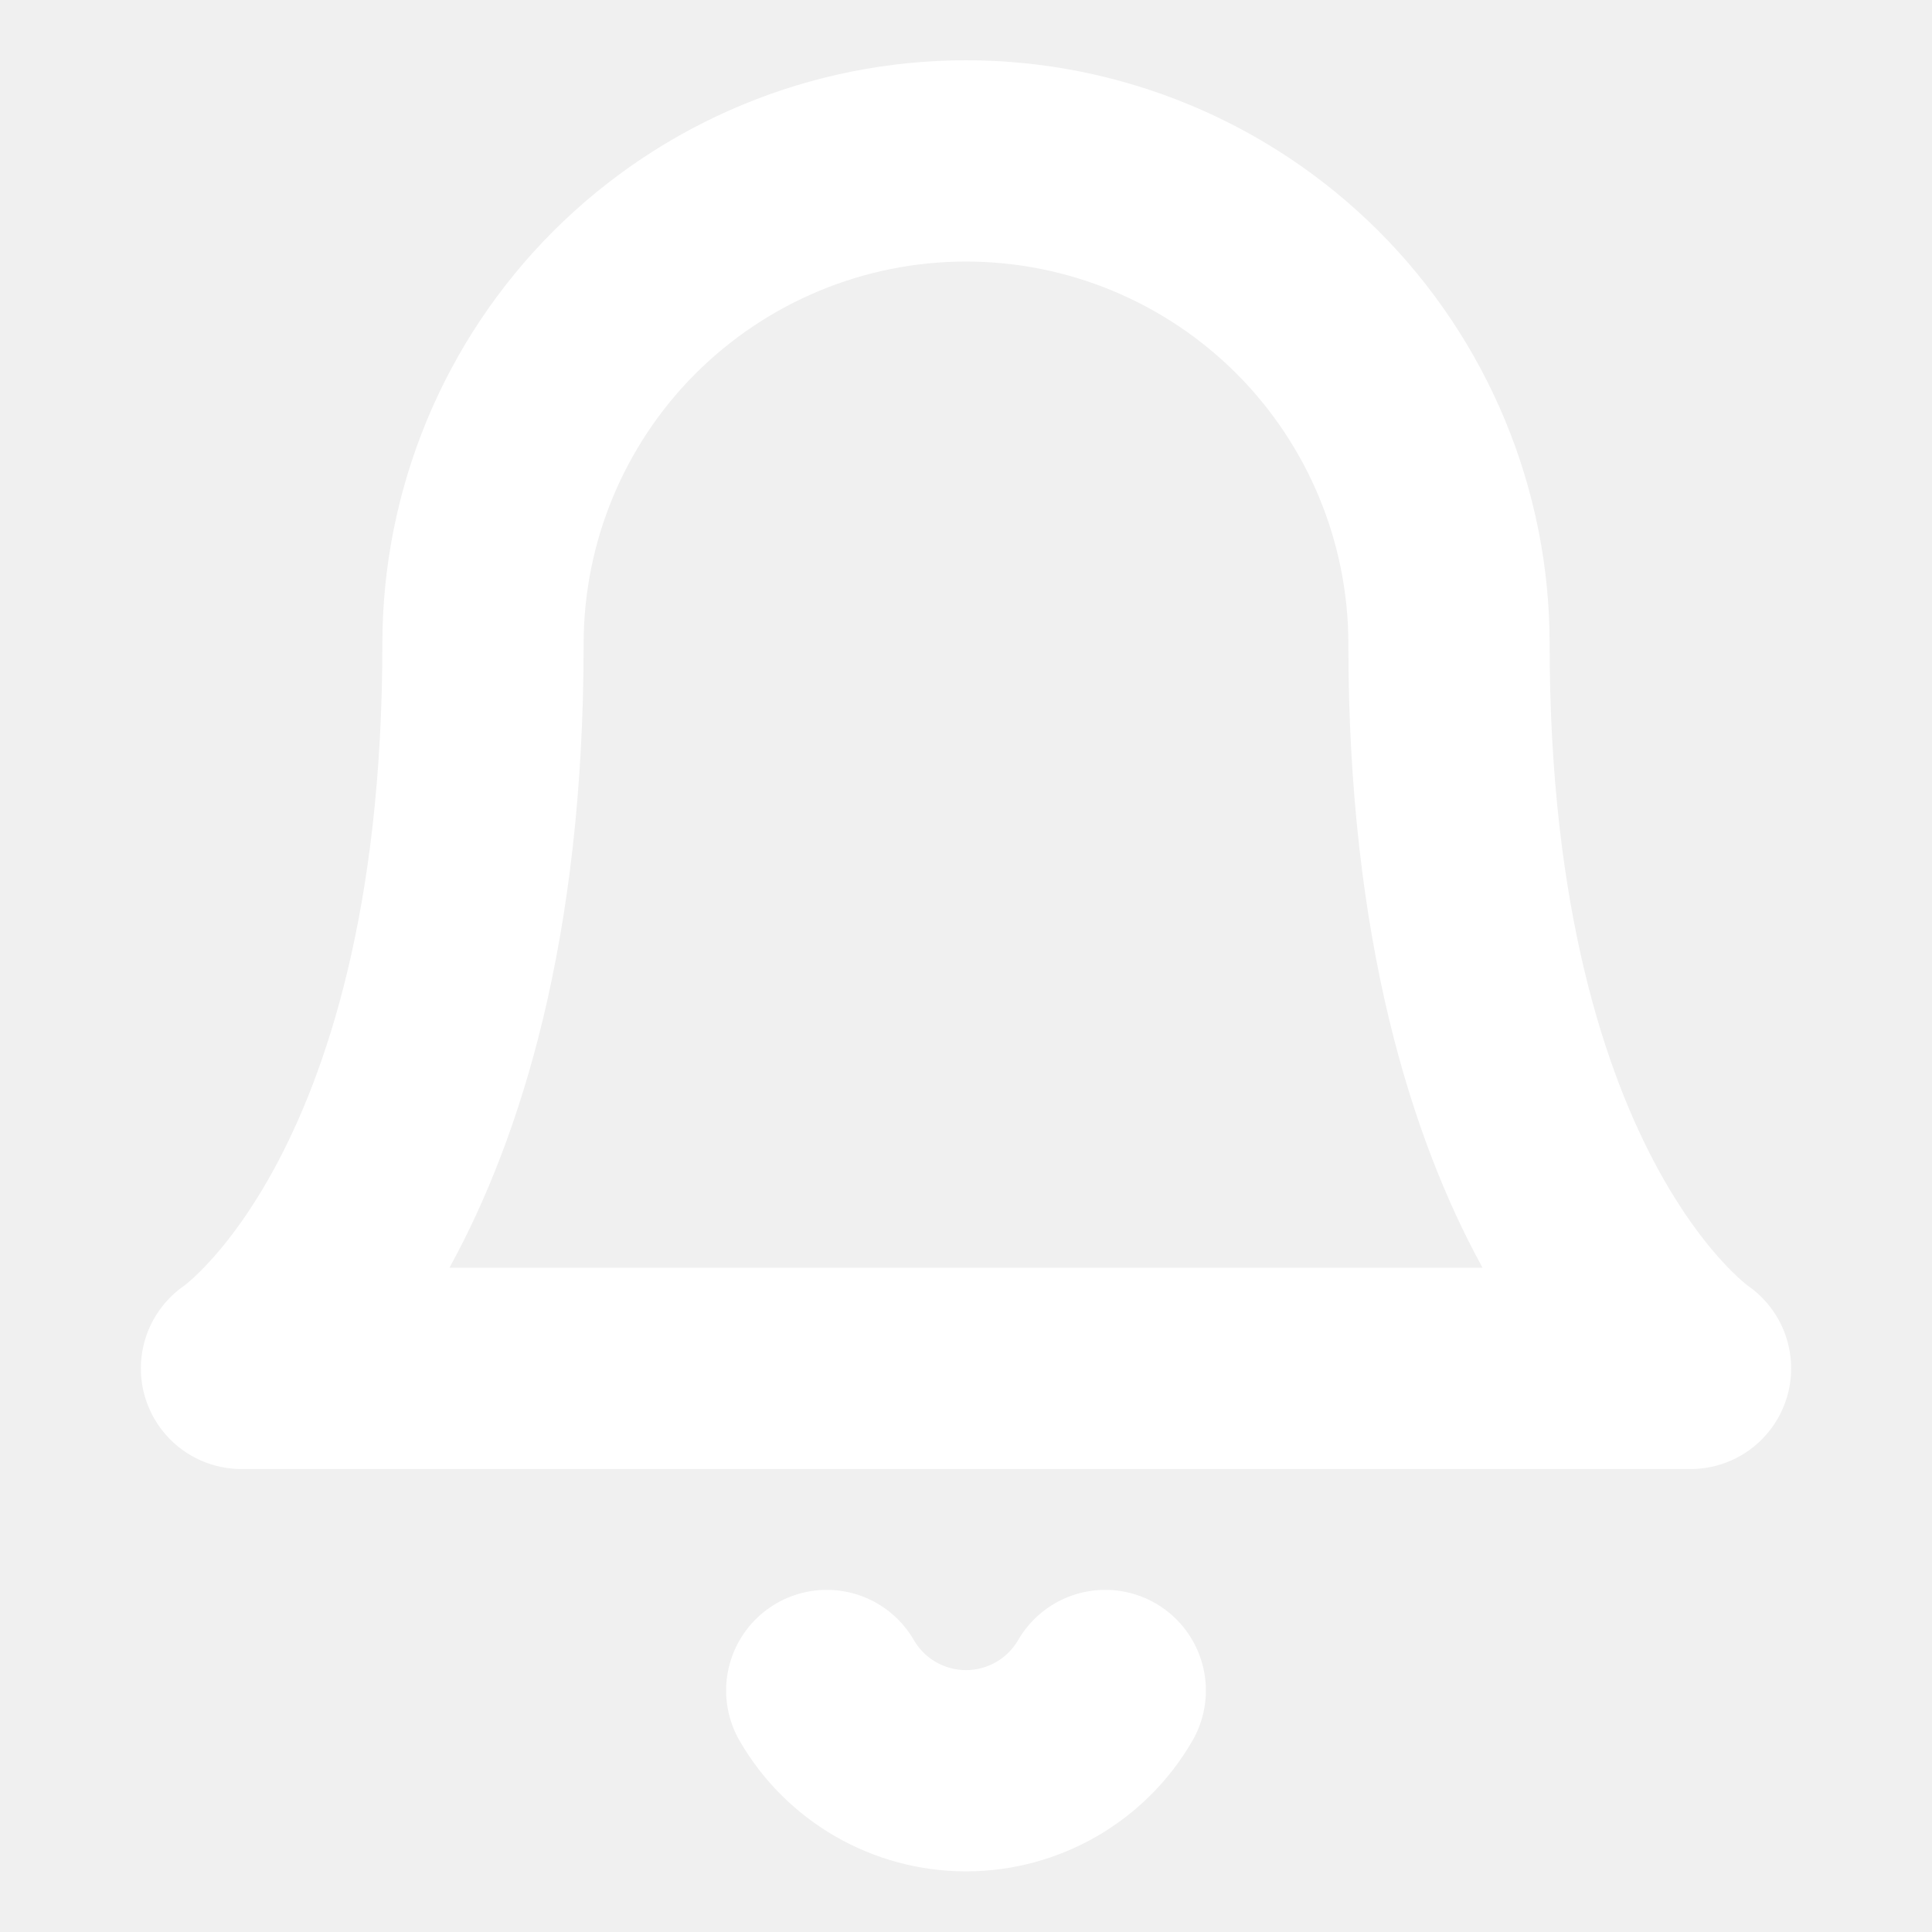
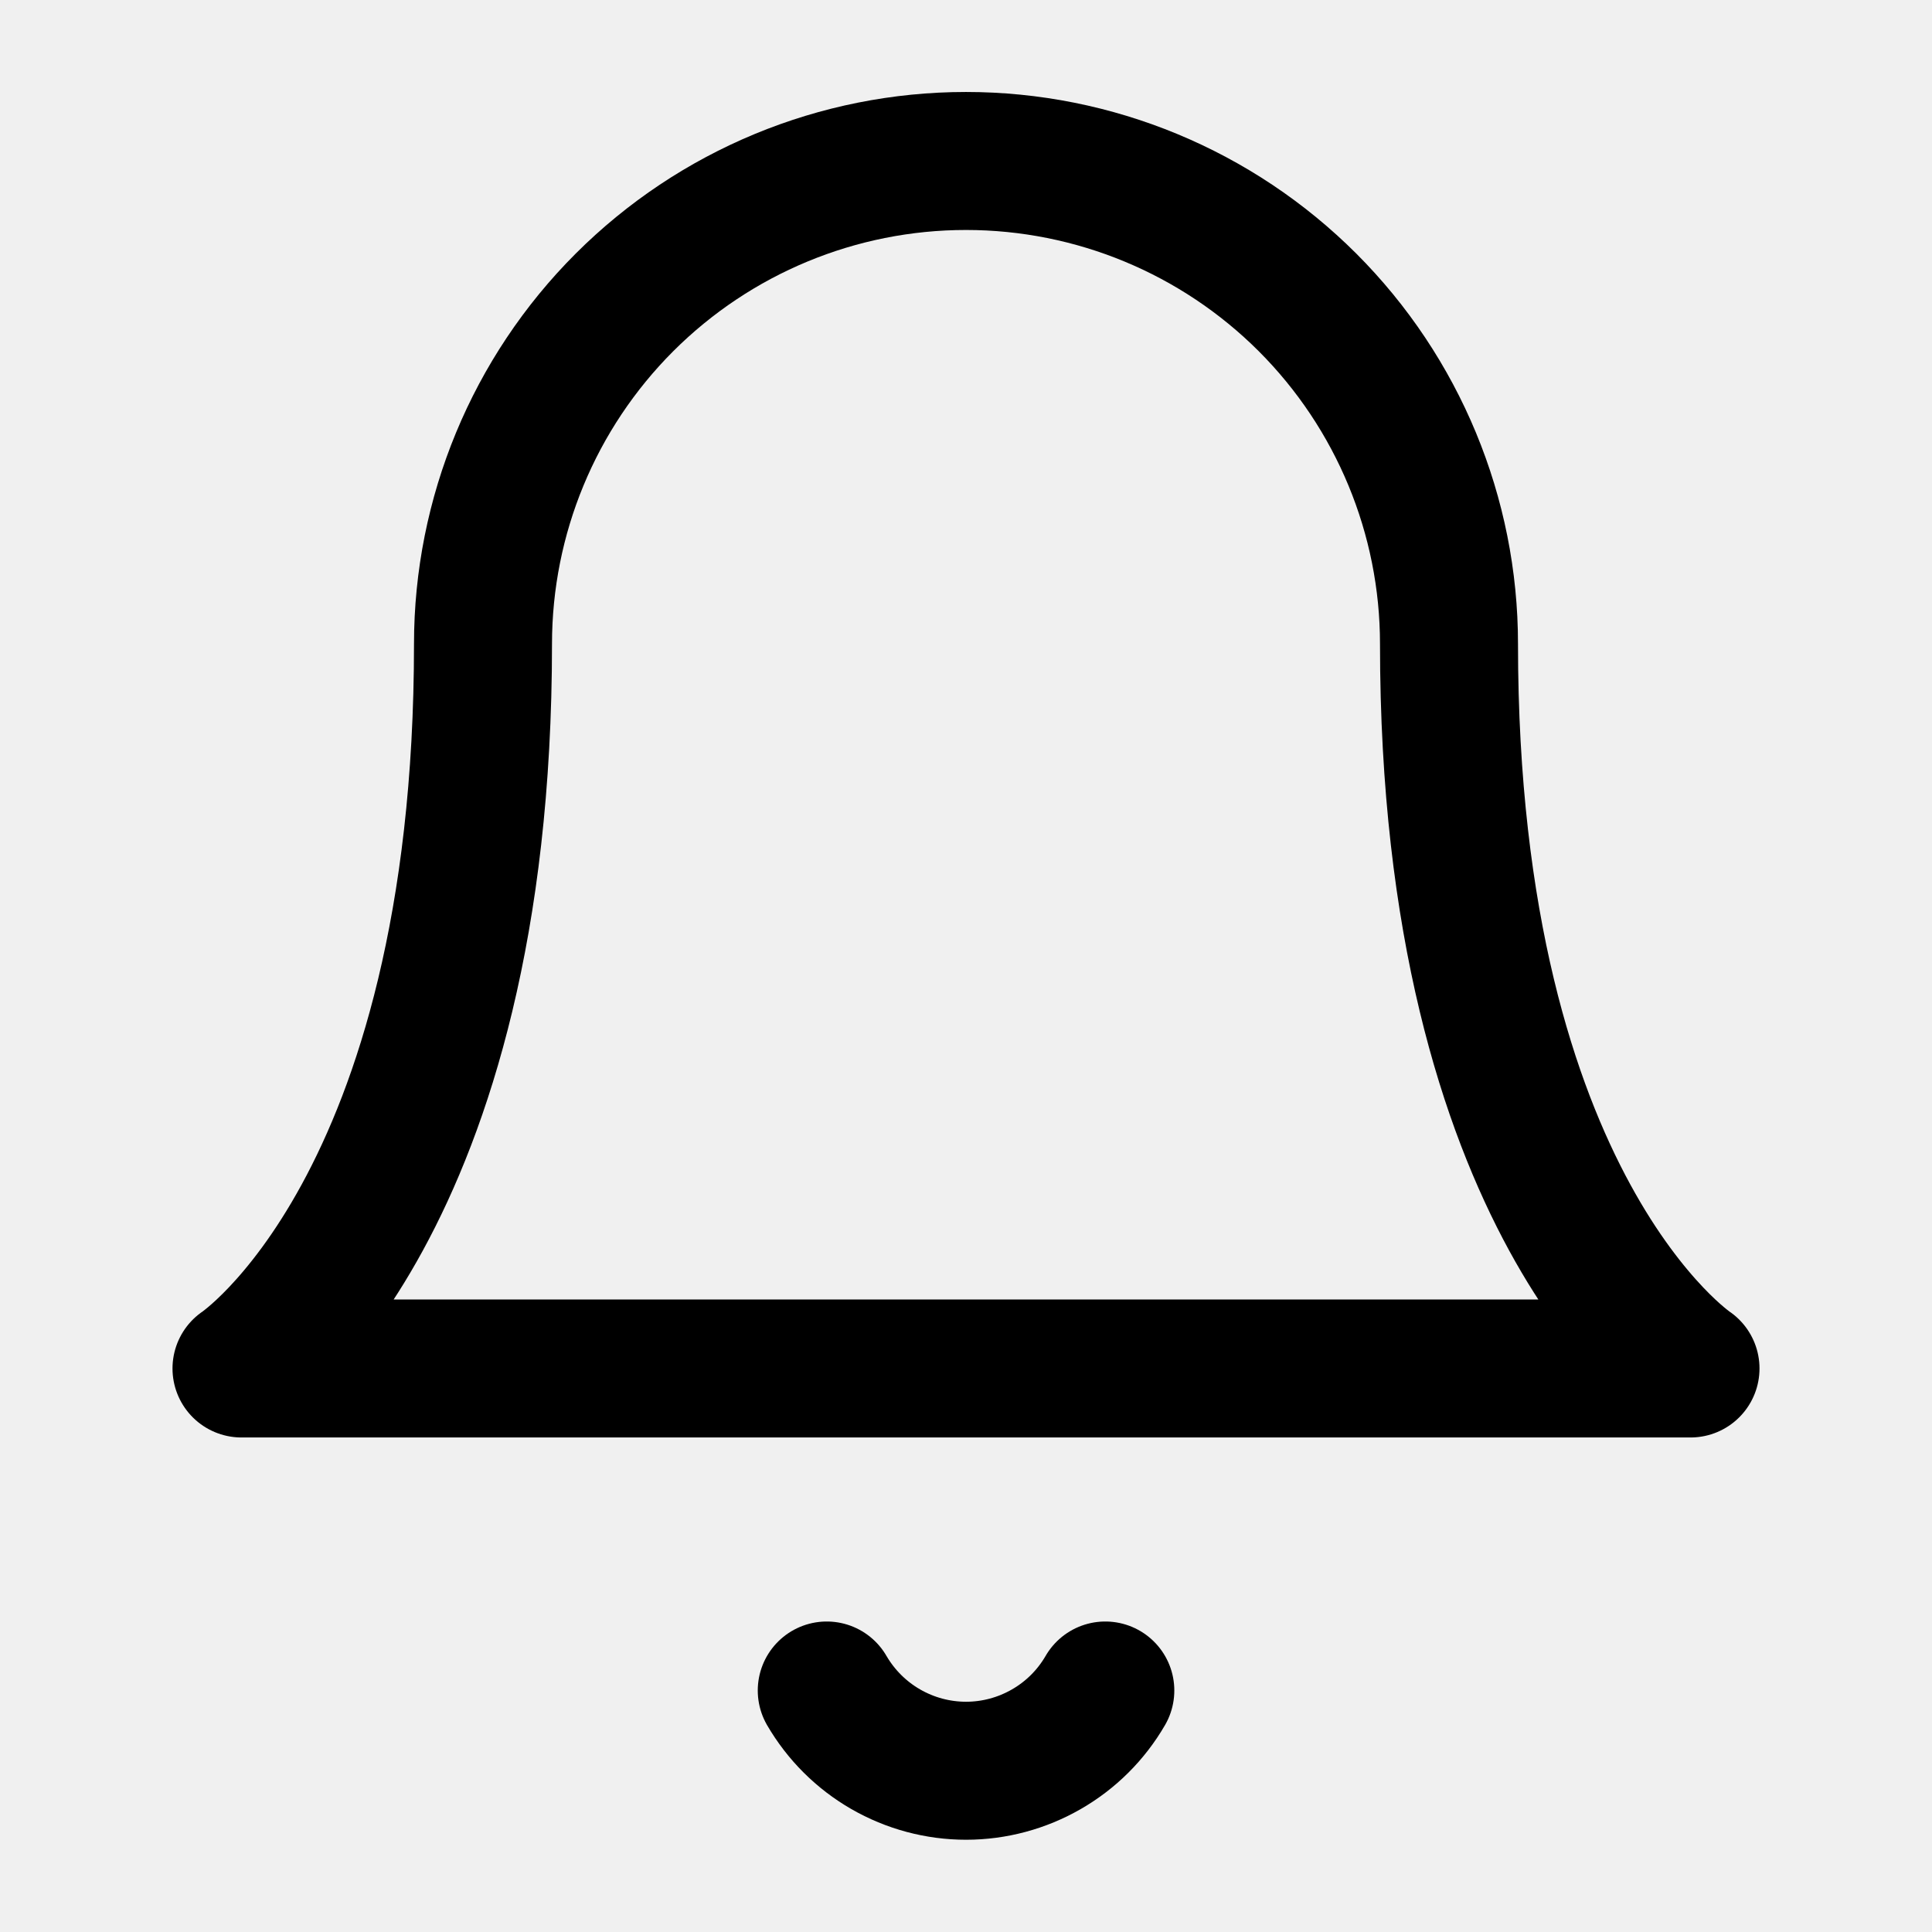
<svg xmlns="http://www.w3.org/2000/svg" width="28" height="28" viewBox="0 0 28 28" fill="none">
-   <path d="M21 9.332C21 7.476 20.262 5.695 18.95 4.382C17.637 3.07 15.857 2.332 14 2.332C12.143 2.332 10.363 3.07 9.05 4.382C7.737 5.695 7 7.476 7 9.332C7 17.499 3.5 19.832 3.5 19.832H24.5C24.5 19.832 21 17.499 21 9.332Z" stroke="white" stroke-width="2.917" stroke-linecap="round" stroke-linejoin="round" />
-   <path d="M16.018 24.5C15.813 24.854 15.519 25.147 15.165 25.351C14.81 25.555 14.409 25.663 14 25.663C13.591 25.663 13.19 25.555 12.835 25.351C12.481 25.147 12.187 24.854 11.982 24.5" stroke="white" stroke-width="2.917" stroke-linecap="round" stroke-linejoin="round" />
+   <path d="M21 9.333C21 7.476 20.262 5.696 18.95 4.383C17.637 3.071 15.857 2.333 14 2.333C12.143 2.333 10.363 3.071 9.05 4.383C7.737 5.696 7 7.476 7 9.333C7 17.5 3.5 19.833 3.5 19.833H24.5C24.5 19.833 21 17.5 21 9.333Z" stroke="black" stroke-width="2" stroke-linecap="round" stroke-linejoin="round" />
+   <path d="M16.019 24.5C15.814 24.854 15.52 25.147 15.165 25.351C14.811 25.555 14.409 25.663 14.001 25.663C13.592 25.663 13.19 25.555 12.836 25.351C12.482 25.147 12.188 24.854 11.982 24.5" stroke="black" stroke-width="2" stroke-linecap="round" stroke-linejoin="round" />
</svg>
